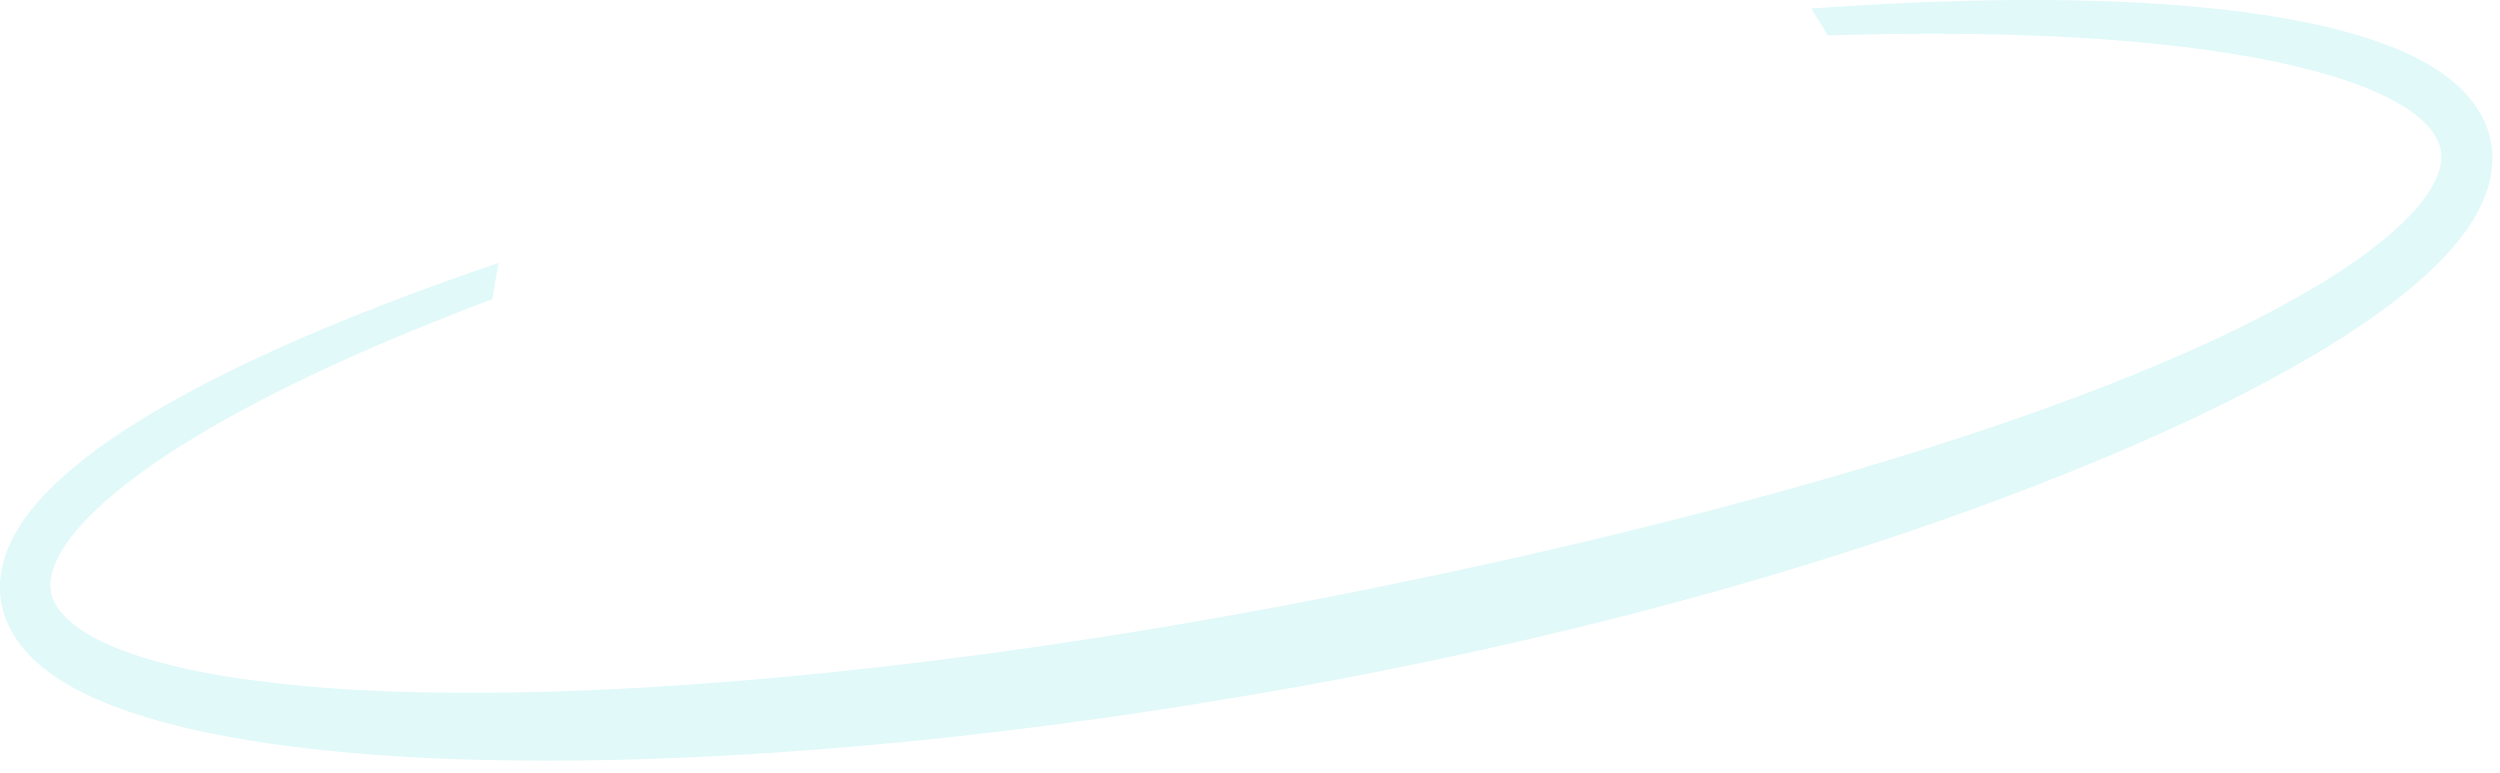
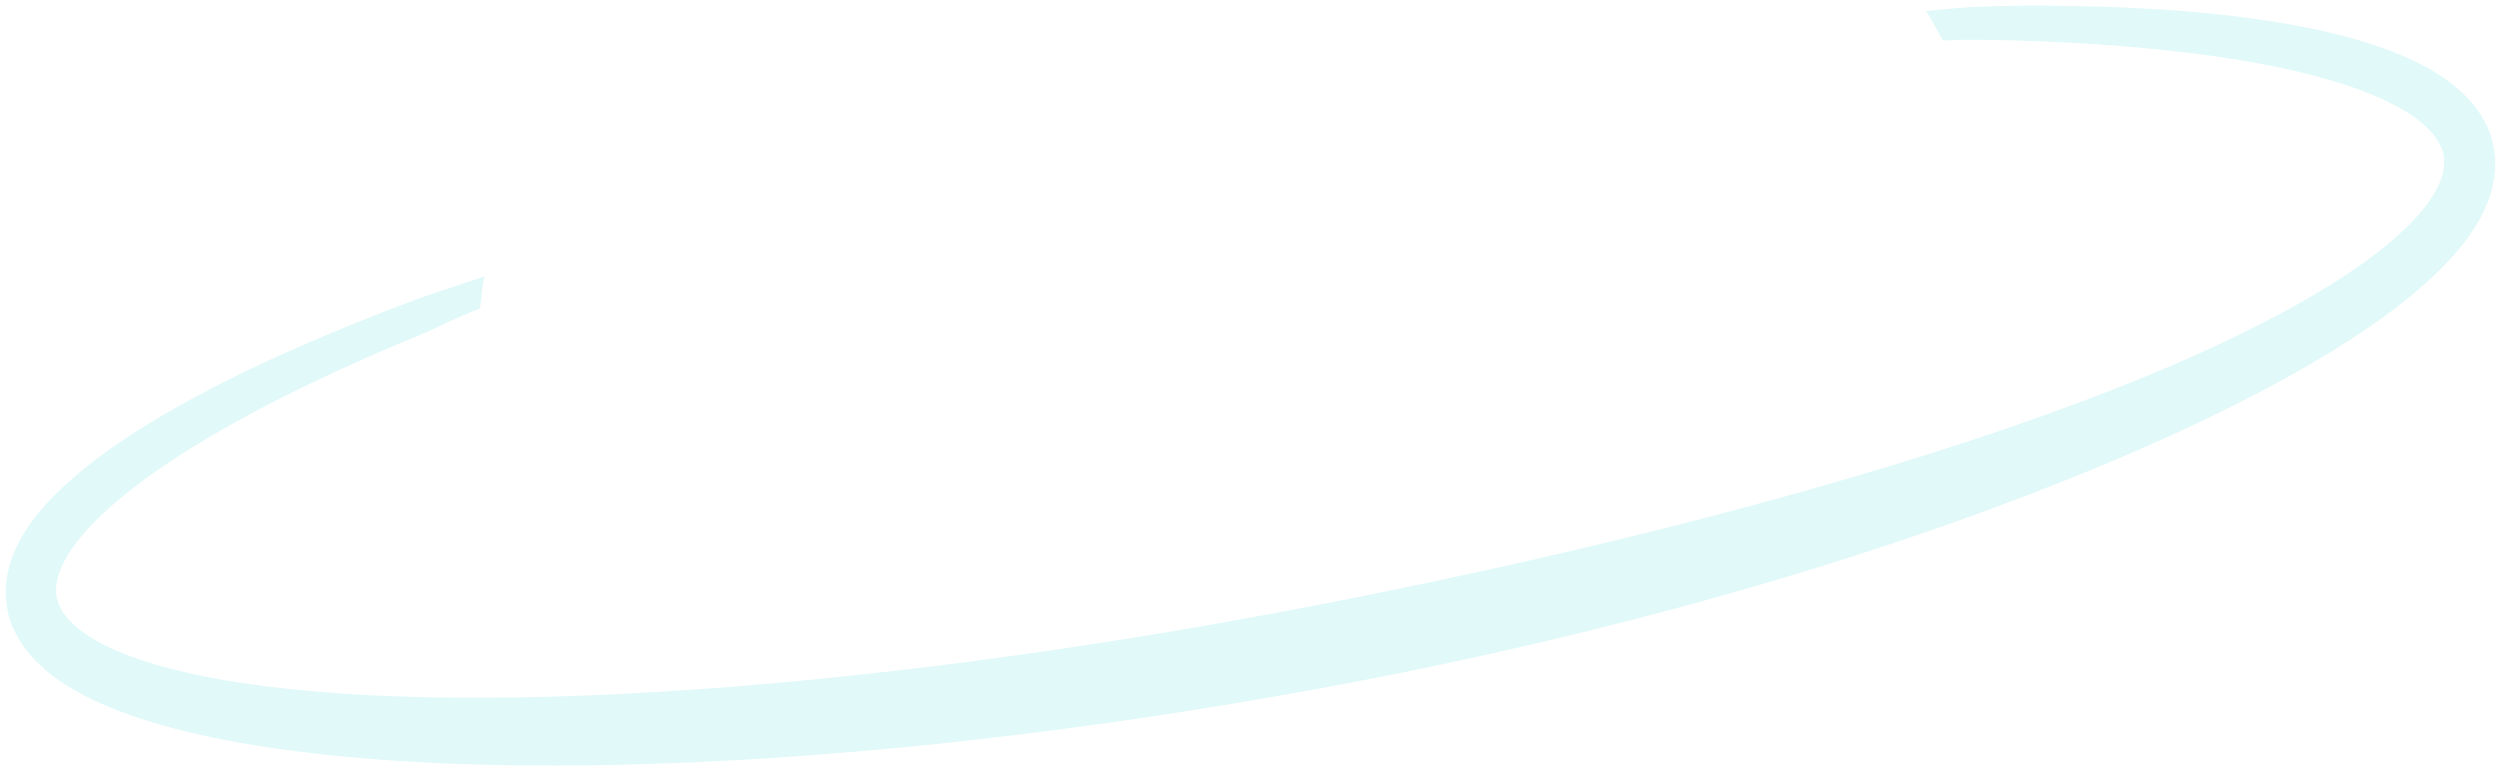
- <svg xmlns="http://www.w3.org/2000/svg" style="isolation:isolate" viewBox="0 0 874 270" width="874pt" height="270pt">
+ <svg xmlns="http://www.w3.org/2000/svg" style="isolation:isolate" viewBox="0 0 875 270" width="875pt" height="270pt">
  <defs>
-     <clipPath id="_clipPath_3rqF6RCpV39soPlundeiTX8Ewxsvb7bk">
-       <rect width="874" height="270" />
+     <clipPath id="_clipPath_qGXDnGhTQxkhyCvz3Xsr0GoVSquxU3yx">
+       <rect width="875" height="270" />
    </clipPath>
  </defs>
-   <g clip-path="url(#_clipPath_3rqF6RCpV39soPlundeiTX8Ewxsvb7bk)">
+   <g clip-path="url(#_clipPath_qGXDnGhTQxkhyCvz3Xsr0GoVSquxU3yx)">
    <g>
      <g>
-         <path d=" M 870.2 46.962 C 870.09 46.562 870.01 46.142 869.86 45.752 L 869.43 44.592 L 868.99 43.422 C 868.84 43.042 868.69 42.642 868.5 42.292 C 868.14 41.562 867.77 40.832 867.4 40.102 C 865.82 37.312 863.96 34.742 861.89 32.602 C 857.78 28.212 853.18 24.962 848.53 22.272 C 843.86 19.582 839.09 17.492 834.3 15.682 C 829.51 13.882 824.7 12.352 819.86 11.042 C 815.03 9.752 810.19 8.592 805.35 7.652 C 804.14 7.392 802.93 7.172 801.71 6.952 L 798.08 6.292 C 795.66 5.902 793.24 5.462 790.81 5.132 C 781.11 3.682 771.42 2.642 761.73 1.862 C 742.35 0.322 723 -0.108 703.7 0.022 C 684.4 0.172 665.14 0.912 645.92 2.122 C 641.66 2.382 637.41 2.672 633.16 2.972 C 635.18 6.062 637.14 9.202 639.03 12.392 C 641.48 12.312 643.92 12.242 646.37 12.172 C 665.45 11.662 684.53 11.632 703.57 12.182 C 722.59 12.742 741.58 13.922 760.36 16.062 C 769.75 17.132 779.08 18.472 788.3 20.162 C 797.52 21.832 806.6 23.962 815.38 26.592 C 819.77 27.922 824.05 29.432 828.18 31.132 C 832.3 32.822 836.27 34.742 839.86 36.932 C 843.45 39.112 846.65 41.612 849.02 44.312 C 850.25 45.642 851.14 47.042 851.9 48.422 C 852.06 48.772 852.22 49.122 852.39 49.462 C 852.49 49.622 852.54 49.802 852.6 49.982 L 852.77 50.502 L 852.96 51.022 C 853.03 51.192 853.04 51.372 853.09 51.552 C 853.16 51.902 853.24 52.252 853.33 52.612 C 853.36 52.972 853.39 53.332 853.43 53.692 C 853.45 53.872 853.5 54.042 853.48 54.232 L 853.47 54.782 L 853.47 55.332 C 853.48 55.512 853.49 55.692 853.45 55.882 C 853.4 56.262 853.36 56.642 853.32 57.012 C 853.05 58.542 852.67 60.132 851.94 61.772 C 850.59 65.042 848.43 68.412 845.8 71.612 C 843.17 74.832 840.07 77.902 836.77 80.832 C 833.45 83.762 829.94 86.562 826.27 89.242 C 822.58 91.902 818.81 94.492 814.89 96.932 C 813.93 97.552 812.94 98.162 811.95 98.752 L 808.98 100.552 C 806.97 101.712 804.99 102.902 802.95 104.032 C 794.85 108.592 786.52 112.872 778.05 116.912 C 761.1 124.992 743.61 132.152 725.91 138.802 C 708.75 145.232 691.37 151.162 673.84 156.672 C 673.27 156.852 672.71 157.022 672.14 157.202 C 638.79 167.682 605 176.892 570.99 185.262 L 570.98 185.262 C 568.08 185.982 565.17 186.692 562.26 187.392 C 534.2 194.182 506 200.392 477.68 206.092 L 477.67 206.092 C 468.69 207.902 459.7 209.662 450.69 211.362 C 432 214.902 413.26 218.222 394.47 221.222 C 385.08 222.712 375.68 224.182 366.27 225.562 C 356.86 226.932 347.44 228.262 338.01 229.472 C 300.3 234.402 262.45 238.212 224.56 240.392 C 217.26 240.802 209.97 241.162 202.68 241.442 C 198.62 241.602 194.57 241.732 190.51 241.842 C 182.92 242.052 175.33 242.172 167.75 242.202 C 148.84 242.242 129.95 241.782 111.24 240.262 C 101.89 239.502 92.59 238.502 83.4 237.142 C 81.1 236.822 78.82 236.412 76.53 236.052 L 73.12 235.432 C 71.98 235.232 70.84 235.022 69.72 234.782 C 65.19 233.912 60.75 232.842 56.35 231.702 C 51.96 230.532 47.68 229.182 43.54 227.652 C 39.41 226.112 35.42 224.372 31.81 222.322 C 28.2 220.292 24.97 217.942 22.54 215.392 C 21.27 214.132 20.34 212.792 19.53 211.462 C 19.36 211.132 19.18 210.792 19 210.462 C 18.89 210.302 18.83 210.122 18.77 209.952 L 18.57 209.442 L 18.36 208.942 C 18.28 208.772 18.27 208.592 18.21 208.422 C 18.12 208.072 18.02 207.732 17.91 207.382 C 17.87 207.022 17.81 206.672 17.75 206.312 C 17.73 206.132 17.67 205.962 17.67 205.772 L 17.65 205.222 L 17.62 204.662 C 17.61 204.472 17.59 204.292 17.62 204.102 C 17.65 203.722 17.68 203.332 17.7 202.952 C 17.9 201.402 18.22 199.752 18.89 198.072 C 20.12 194.692 22.19 191.192 24.75 187.852 C 27.31 184.492 30.33 181.282 33.57 178.202 C 36.82 175.132 40.28 172.172 43.89 169.352 C 47.53 166.542 51.24 163.792 55.1 161.202 C 56.05 160.532 57.02 159.892 58 159.252 L 60.92 157.332 C 62.91 156.102 64.86 154.812 66.88 153.612 C 74.88 148.722 83.12 144.132 91.51 139.782 C 108.3 131.082 125.63 123.222 143.22 115.972 C 152.79 112.022 162.44 108.232 172.15 104.582 C 172.77 100.332 173.5 96.102 174.34 91.922 C 162.41 95.952 150.53 100.192 138.74 104.672 C 120.71 111.552 102.82 118.932 85.3 127.342 C 76.54 131.552 67.87 135.992 59.34 140.812 C 57.2 142.002 55.1 143.272 52.98 144.502 L 49.82 146.422 C 48.77 147.062 47.72 147.702 46.68 148.382 C 42.5 150.992 38.4 153.802 34.35 156.722 C 30.31 159.662 26.36 162.812 22.53 166.192 C 18.71 169.592 15 173.242 11.59 177.402 C 8.2 181.562 5.05 186.232 2.78 191.782 C 1.61 194.522 0.79 197.572 0.3 200.752 C 0.21 201.562 0.12 202.372 0.05 203.182 C 0 203.582 0 204.002 0 204.412 L 0 205.652 L 0.01 206.902 C 0.01 207.312 0.08 207.732 0.12 208.152 C 0.21 208.982 0.31 209.822 0.42 210.642 C 0.6 211.452 0.78 212.272 0.98 213.092 C 1.08 213.492 1.16 213.922 1.3 214.302 L 1.71 215.482 L 2.13 216.662 C 2.27 217.052 2.41 217.452 2.6 217.812 C 2.94 218.552 3.3 219.292 3.66 220.032 C 5.19 222.882 7.01 225.512 9.04 227.732 C 13.08 232.252 17.65 235.672 22.29 238.502 C 26.93 241.332 31.69 243.592 36.47 245.572 C 41.26 247.532 46.07 249.222 50.9 250.692 C 55.73 252.132 60.57 253.462 65.42 254.572 C 66.63 254.872 67.84 255.132 69.06 255.402 L 72.7 256.192 C 75.13 256.662 77.56 257.182 79.98 257.602 C 89.7 259.382 99.43 260.762 109.16 261.852 C 128.61 264.022 148.07 265.162 167.49 265.642 C 179.17 265.922 190.84 266.002 202.5 265.872 C 203.46 265.862 204.39 265.852 205.34 265.842 L 205.35 265.842 C 212.13 265.752 218.9 265.592 225.65 265.362 C 235.33 265.052 245 264.642 254.66 264.102 C 263.97 263.592 273.26 262.982 282.55 262.272 L 282.56 262.272 C 282.91 262.252 283.26 262.212 283.61 262.192 C 293.25 261.452 302.88 260.632 312.5 259.712 C 317.31 259.272 322.11 258.762 326.92 258.272 C 331.72 257.742 336.52 257.242 341.32 256.672 C 360.51 254.472 379.67 251.972 398.77 249.122 C 417.87 246.272 436.92 243.102 455.93 239.702 C 471.37 236.892 486.78 233.872 502.15 230.642 L 502.18 230.632 C 524.6 225.912 546.92 220.712 569.13 214.992 C 600 207.042 630.63 198.112 660.92 188.002 C 660.93 188.002 660.93 188.002 660.93 188.002 C 660.94 188.002 660.94 188.002 660.94 188.002 C 664.13 186.942 667.32 185.852 670.5 184.762 C 673.73 183.662 676.96 182.532 680.19 181.402 C 698.46 174.942 716.58 168.032 734.51 160.552 C 752.44 153.062 770.16 144.982 787.53 135.962 C 796.21 131.442 804.8 126.672 813.23 121.532 C 821.66 116.412 829.91 110.832 837.9 104.692 C 841.89 101.602 845.78 98.302 849.55 94.772 C 853.31 91.232 856.94 87.432 860.28 83.142 C 863.6 78.852 866.65 74.042 868.82 68.382 C 869.93 65.592 870.7 62.492 871.11 59.292 C 871.19 58.472 871.25 57.662 871.31 56.842 C 871.36 56.442 871.35 56.022 871.34 55.602 L 871.31 54.352 L 871.27 53.102 C 871.26 52.682 871.18 52.272 871.14 51.852 C 871.03 51.022 870.91 50.192 870.79 49.362 C 870.61 48.592 870.41 47.772 870.2 46.962 Z " fill="rgb(225,249,249)" />
+         <path d=" M 872.2 48.962 C 872.09 48.562 872.01 48.142 871.86 47.752 L 871.43 46.592 L 870.99 45.422 C 870.84 45.042 870.69 44.642 870.5 44.292 C 870.14 43.562 869.77 42.832 869.4 42.102 C 867.82 39.312 865.96 36.742 863.89 34.602 C 859.78 30.212 855.18 26.962 850.53 24.272 C 845.86 21.582 841.09 19.492 836.3 17.682 C 831.51 15.882 826.7 14.352 821.86 13.042 C 817.03 11.752 812.19 10.592 807.35 9.652 C 806.14 9.392 804.93 9.172 803.71 8.952 L 800.08 8.292 C 797.66 7.902 795.24 7.462 792.81 7.132 C 783.11 5.682 773.42 4.642 763.73 3.862 C 744.35 2.322 725 1.892 705.7 2.022 C 686.4 2.172 678.39 3.562 674.14 3.862 C 676.16 6.952 678.11 10.992 680 14.182 C 682.45 14.102 686.53 13.632 705.57 14.182 C 724.59 14.742 743.58 15.922 762.36 18.062 C 771.75 19.132 781.08 20.472 790.3 22.162 C 799.52 23.832 808.6 25.962 817.38 28.592 C 821.77 29.922 826.05 31.432 830.18 33.132 C 834.3 34.822 838.27 36.742 841.86 38.932 C 845.45 41.112 848.65 43.612 851.02 46.312 C 852.25 47.642 853.14 49.042 853.9 50.422 C 854.06 50.772 854.22 51.122 854.39 51.462 C 854.49 51.622 854.54 51.802 854.6 51.982 L 854.77 52.502 L 854.96 53.022 C 855.03 53.192 855.04 53.372 855.09 53.552 C 855.16 53.902 855.24 54.252 855.33 54.612 C 855.36 54.972 855.39 55.332 855.43 55.692 C 855.45 55.872 855.5 56.042 855.48 56.232 L 855.47 56.782 L 855.47 57.332 C 855.48 57.512 855.49 57.692 855.45 57.882 C 855.4 58.262 855.36 58.642 855.32 59.012 C 855.05 60.542 854.67 62.132 853.94 63.772 C 852.59 67.042 850.43 70.412 847.8 73.612 C 845.17 76.832 842.07 79.902 838.77 82.832 C 835.45 85.762 831.94 88.562 828.27 91.242 C 824.58 93.902 820.81 96.492 816.89 98.932 C 815.93 99.552 814.94 100.162 813.95 100.752 L 810.98 102.552 C 808.97 103.712 806.99 104.902 804.95 106.032 C 796.85 110.592 788.52 114.872 780.05 118.912 C 763.1 126.992 745.61 134.152 727.91 140.802 C 710.75 147.232 693.37 153.162 675.84 158.672 C 675.27 158.852 674.71 159.022 674.14 159.202 C 640.79 169.682 607 178.892 572.99 187.262 L 572.98 187.262 C 570.08 187.982 567.17 188.692 564.26 189.392 C 536.2 196.182 508 202.392 479.68 208.092 L 479.67 208.092 C 470.69 209.902 461.7 211.662 452.69 213.362 C 434 216.902 415.26 220.222 396.47 223.222 C 387.08 224.712 377.68 226.182 368.27 227.562 C 358.86 228.932 349.44 230.262 340.01 231.472 C 302.3 236.402 264.45 240.212 226.56 242.392 C 219.26 242.802 211.97 243.162 204.68 243.442 C 200.62 243.602 196.57 243.732 192.51 243.842 C 184.92 244.052 177.33 244.172 169.75 244.202 C 150.84 244.242 131.95 243.782 113.24 242.262 C 103.89 241.502 94.59 240.502 85.4 239.142 C 83.1 238.822 80.82 238.412 78.53 238.052 L 75.12 237.432 C 73.98 237.232 72.84 237.022 71.72 236.782 C 67.19 235.912 62.75 234.842 58.35 233.702 C 53.96 232.532 49.68 231.182 45.54 229.652 C 41.41 228.112 37.42 226.372 33.81 224.322 C 30.2 222.292 26.97 219.942 24.54 217.392 C 23.27 216.132 22.34 214.792 21.53 213.462 C 21.36 213.132 21.18 212.792 21 212.462 C 20.89 212.302 20.83 212.122 20.77 211.952 L 20.57 211.442 L 20.36 210.942 C 20.28 210.772 20.27 210.592 20.21 210.422 C 20.12 210.072 20.02 209.732 19.91 209.382 C 19.87 209.022 19.81 208.672 19.75 208.312 C 19.73 208.132 19.67 207.962 19.67 207.772 L 19.65 207.222 L 19.62 206.662 C 19.61 206.472 19.59 206.292 19.62 206.102 C 19.65 205.722 19.68 205.332 19.7 204.952 C 19.9 203.402 20.22 201.752 20.89 200.072 C 22.12 196.692 24.19 193.192 26.75 189.852 C 29.31 186.492 32.33 183.282 35.57 180.202 C 38.82 177.132 42.28 174.172 45.89 171.352 C 49.53 168.542 53.24 165.792 57.1 163.202 C 58.05 162.532 59.02 161.892 60 161.252 L 62.92 159.332 C 64.91 158.102 66.86 156.812 68.88 155.612 C 76.88 150.722 85.12 146.132 93.51 141.782 C 110.3 133.082 127.63 125.222 145.22 117.972 C 154.79 114.022 158.29 111.65 168 108 C 168.62 103.75 168.65 100.952 169.49 96.772 C 157.56 100.802 152.53 102.192 140.74 106.672 C 122.71 113.552 104.82 120.932 87.3 129.342 C 78.54 133.552 69.87 137.992 61.34 142.812 C 59.2 144.002 57.1 145.272 54.98 146.502 L 51.82 148.422 C 50.77 149.062 49.72 149.702 48.68 150.382 C 44.5 152.992 40.4 155.802 36.35 158.722 C 32.31 161.662 28.36 164.812 24.53 168.192 C 20.71 171.592 17 175.242 13.59 179.402 C 10.2 183.562 7.05 188.232 4.78 193.782 C 3.61 196.522 2.79 199.572 2.3 202.752 C 2.21 203.562 2.12 204.372 2.05 205.182 C 2 205.582 2 206.002 2 206.412 L 2 207.652 L 2.01 208.902 C 2.01 209.312 2.08 209.732 2.12 210.152 C 2.21 210.982 2.31 211.822 2.42 212.642 C 2.6 213.452 2.78 214.272 2.98 215.092 C 3.08 215.492 3.16 215.922 3.3 216.302 L 3.71 217.482 L 4.13 218.662 C 4.27 219.052 4.41 219.452 4.6 219.812 C 4.94 220.552 5.3 221.292 5.66 222.032 C 7.19 224.882 9.01 227.512 11.04 229.732 C 15.08 234.252 19.65 237.672 24.29 240.502 C 28.93 243.332 33.69 245.592 38.47 247.572 C 43.26 249.532 48.07 251.222 52.9 252.692 C 57.73 254.132 62.57 255.462 67.42 256.572 C 68.63 256.872 69.84 257.132 71.06 257.402 L 74.7 258.192 C 77.13 258.662 79.56 259.182 81.98 259.602 C 91.7 261.382 101.43 262.762 111.16 263.852 C 130.61 266.022 150.07 267.162 169.49 267.642 C 181.17 267.922 192.84 268.002 204.5 267.872 C 205.46 267.862 206.39 267.852 207.34 267.842 L 207.35 267.842 C 214.13 267.752 220.9 267.592 227.65 267.362 C 237.33 267.052 247 266.642 256.66 266.102 C 265.97 265.592 275.26 264.982 284.55 264.272 L 284.56 264.272 C 284.91 264.252 285.26 264.212 285.61 264.192 C 295.25 263.452 304.88 262.632 314.5 261.712 C 319.31 261.272 324.11 260.762 328.92 260.272 C 333.72 259.742 338.52 259.242 343.32 258.672 C 362.51 256.472 381.67 253.972 400.77 251.122 C 419.87 248.272 438.92 245.102 457.93 241.702 C 473.37 238.892 488.78 235.872 504.15 232.642 L 504.18 232.632 C 526.6 227.912 548.92 222.712 571.13 216.992 C 602 209.042 632.63 200.112 662.92 190.002 C 662.93 190.002 662.93 190.002 662.93 190.002 C 662.94 190.002 662.94 190.002 662.94 190.002 C 666.13 188.942 669.32 187.852 672.5 186.762 C 675.73 185.662 678.96 184.532 682.19 183.402 C 700.46 176.942 718.58 170.032 736.51 162.552 C 754.44 155.062 772.16 146.982 789.53 137.962 C 798.21 133.442 806.8 128.672 815.23 123.532 C 823.66 118.412 831.91 112.832 839.9 106.692 C 843.89 103.602 847.78 100.302 851.55 96.772 C 855.31 93.232 858.94 89.432 862.28 85.142 C 865.6 80.852 868.65 76.042 870.82 70.382 C 871.93 67.592 872.7 64.492 873.11 61.292 C 873.19 60.472 873.25 59.662 873.31 58.842 C 873.36 58.442 873.35 58.022 873.34 57.602 L 873.31 56.352 L 873.27 55.102 C 873.26 54.682 873.18 54.272 873.14 53.852 C 873.03 53.022 872.91 52.192 872.79 51.362 C 872.61 50.592 872.41 49.772 872.2 48.962 Z " fill="rgb(225,249,249)" />
      </g>
    </g>
  </g>
</svg>
